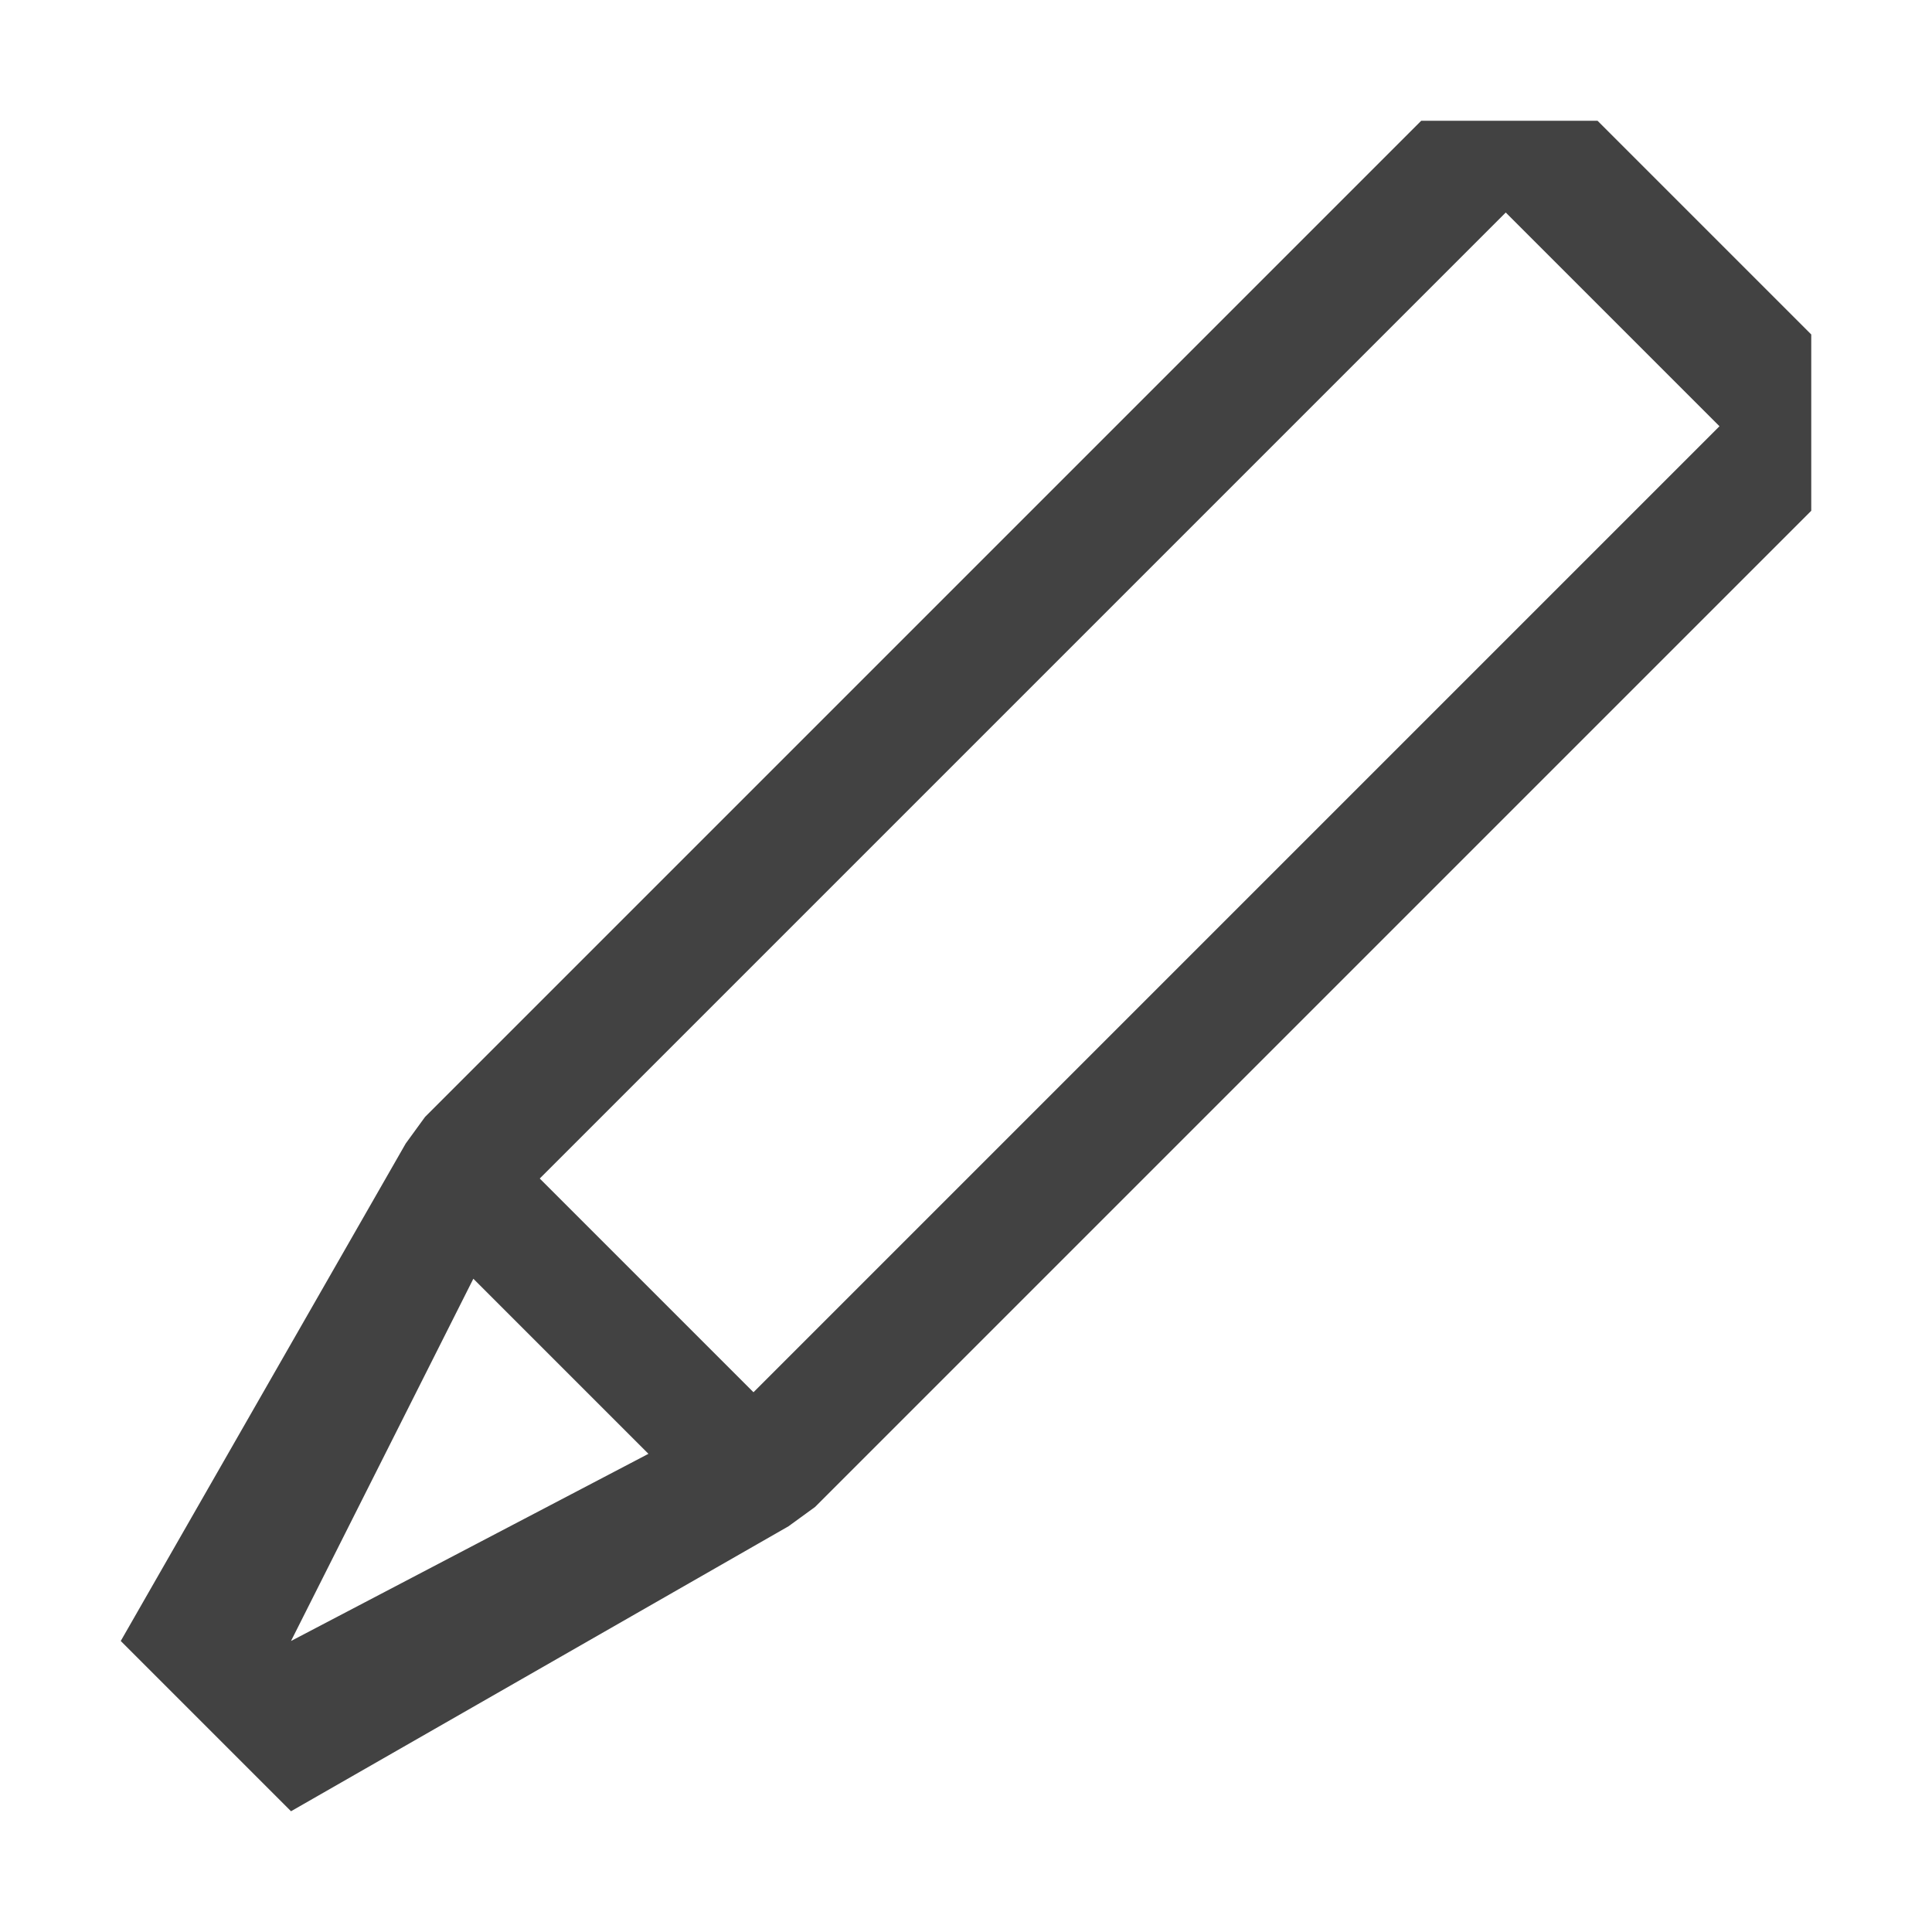
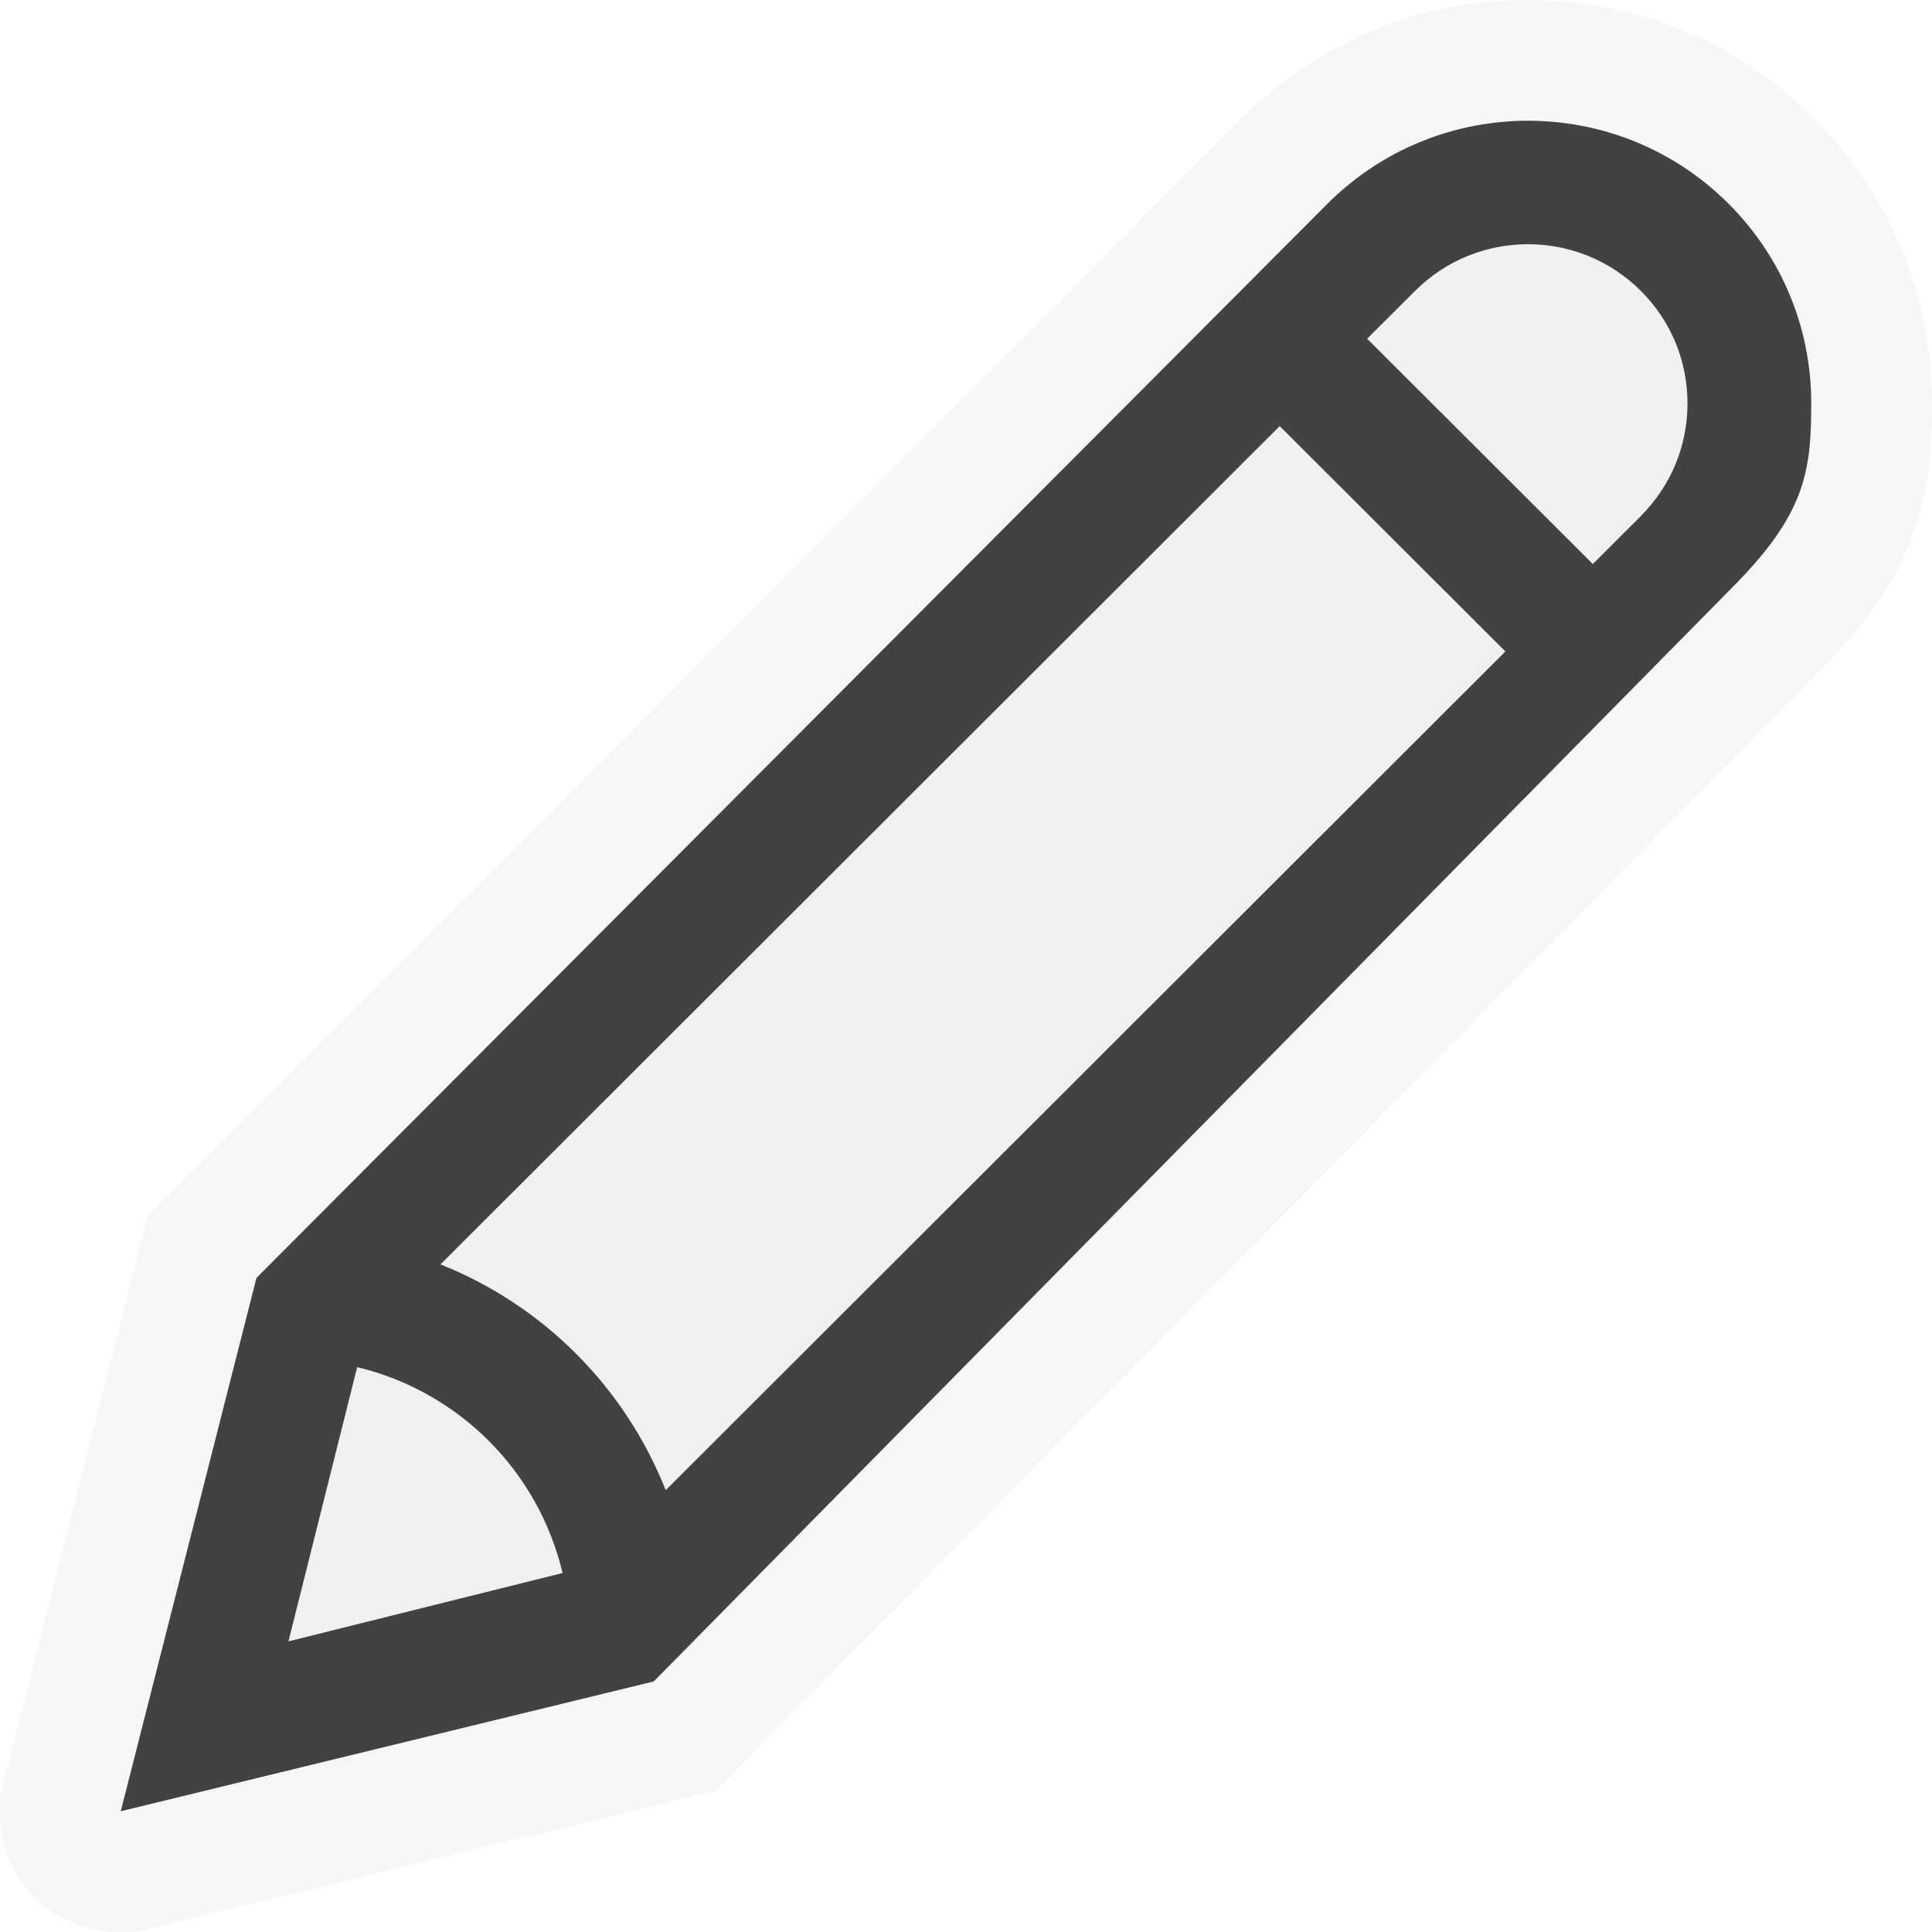
- <svg xmlns="http://www.w3.org/2000/svg" width="16" height="16" viewBox="0 0 16 16" fill="none">
-   <path d="M13.23 1H11.77L3.52 9.25L3.36 9.47L1 13.59L2.41 15L6.53 12.64L6.75 12.48L15 4.23V2.77L13.23 1ZM2.41 13.59L3.92 10.59L5.37 12.04L2.41 13.59ZM6.24 11.53L4.47 9.76L12.47 1.76L14.24 3.53L6.24 11.53Z" fill="#424242" />
+ <svg xmlns="http://www.w3.org/2000/svg" viewBox="0 0 16 16">
+   <style>.icon-canvas-transparent{opacity:0;fill:#f6f6f6}.icon-vs-out{fill:#f6f6f6}.icon-vs-fg{fill:#f0eff1}.icon-vs-action-blue{fill:#424242}</style>
+   <path class="icon-canvas-transparent" d="M16 16H0V0h16v16z" id="canvas" />
+   <path class="icon-vs-out" d="M16 3.341c0 .834-.153 1.438-.96 2.245L5.926 14.83 1.121 16H.976A.976.976 0 0 1 0 15.024v-.149l1.223-4.803L10.288.979A3.323 3.323 0 0 1 12.654 0c.894 0 1.733.347 2.364.977.633.631.982 1.471.982 2.364z" id="outline" />
+   <path class="icon-vs-fg" d="M10.598 3.528l1.869 1.866-6.955 6.946a3.335 3.335 0 0 0-1.865-1.87l6.951-6.942zm2.991-1.12a1.324 1.324 0 0 0-1.868 0l-.398.397 1.869 1.866.398-.397.002.001-.002-.002c.25-.249.387-.58.387-.933a1.311 1.311 0 0 0-.388-.932zM2.958 11.322l-.569 2.271 2.27-.566a2.304 2.304 0 0 0-1.701-1.705z" id="iconFg" />
+   <path class="icon-vs-action-blue" d="M10.996 1.685l-8.872 8.898L1 15l4.414-1.075 8.919-9.047c.615-.614.667-.966.667-1.537 0-.626-.244-1.214-.687-1.656a2.35 2.35 0 0 0-3.317 0zM2.389 13.593l.569-2.271a2.301 2.301 0 0 1 1.701 1.705l-2.27.566zm3.124-1.252a3.335 3.335 0 0 0-1.865-1.87l6.95-6.942 1.869 1.866-6.954 6.946zm8.078-8.066l-.002-.001-.398.397-1.869-1.866.398-.397a1.324 1.324 0 0 1 1.868 0c.25.249.387.58.387.933 0 .352-.137.683-.387.933l.003.001z" id="iconBg" />
</svg>
